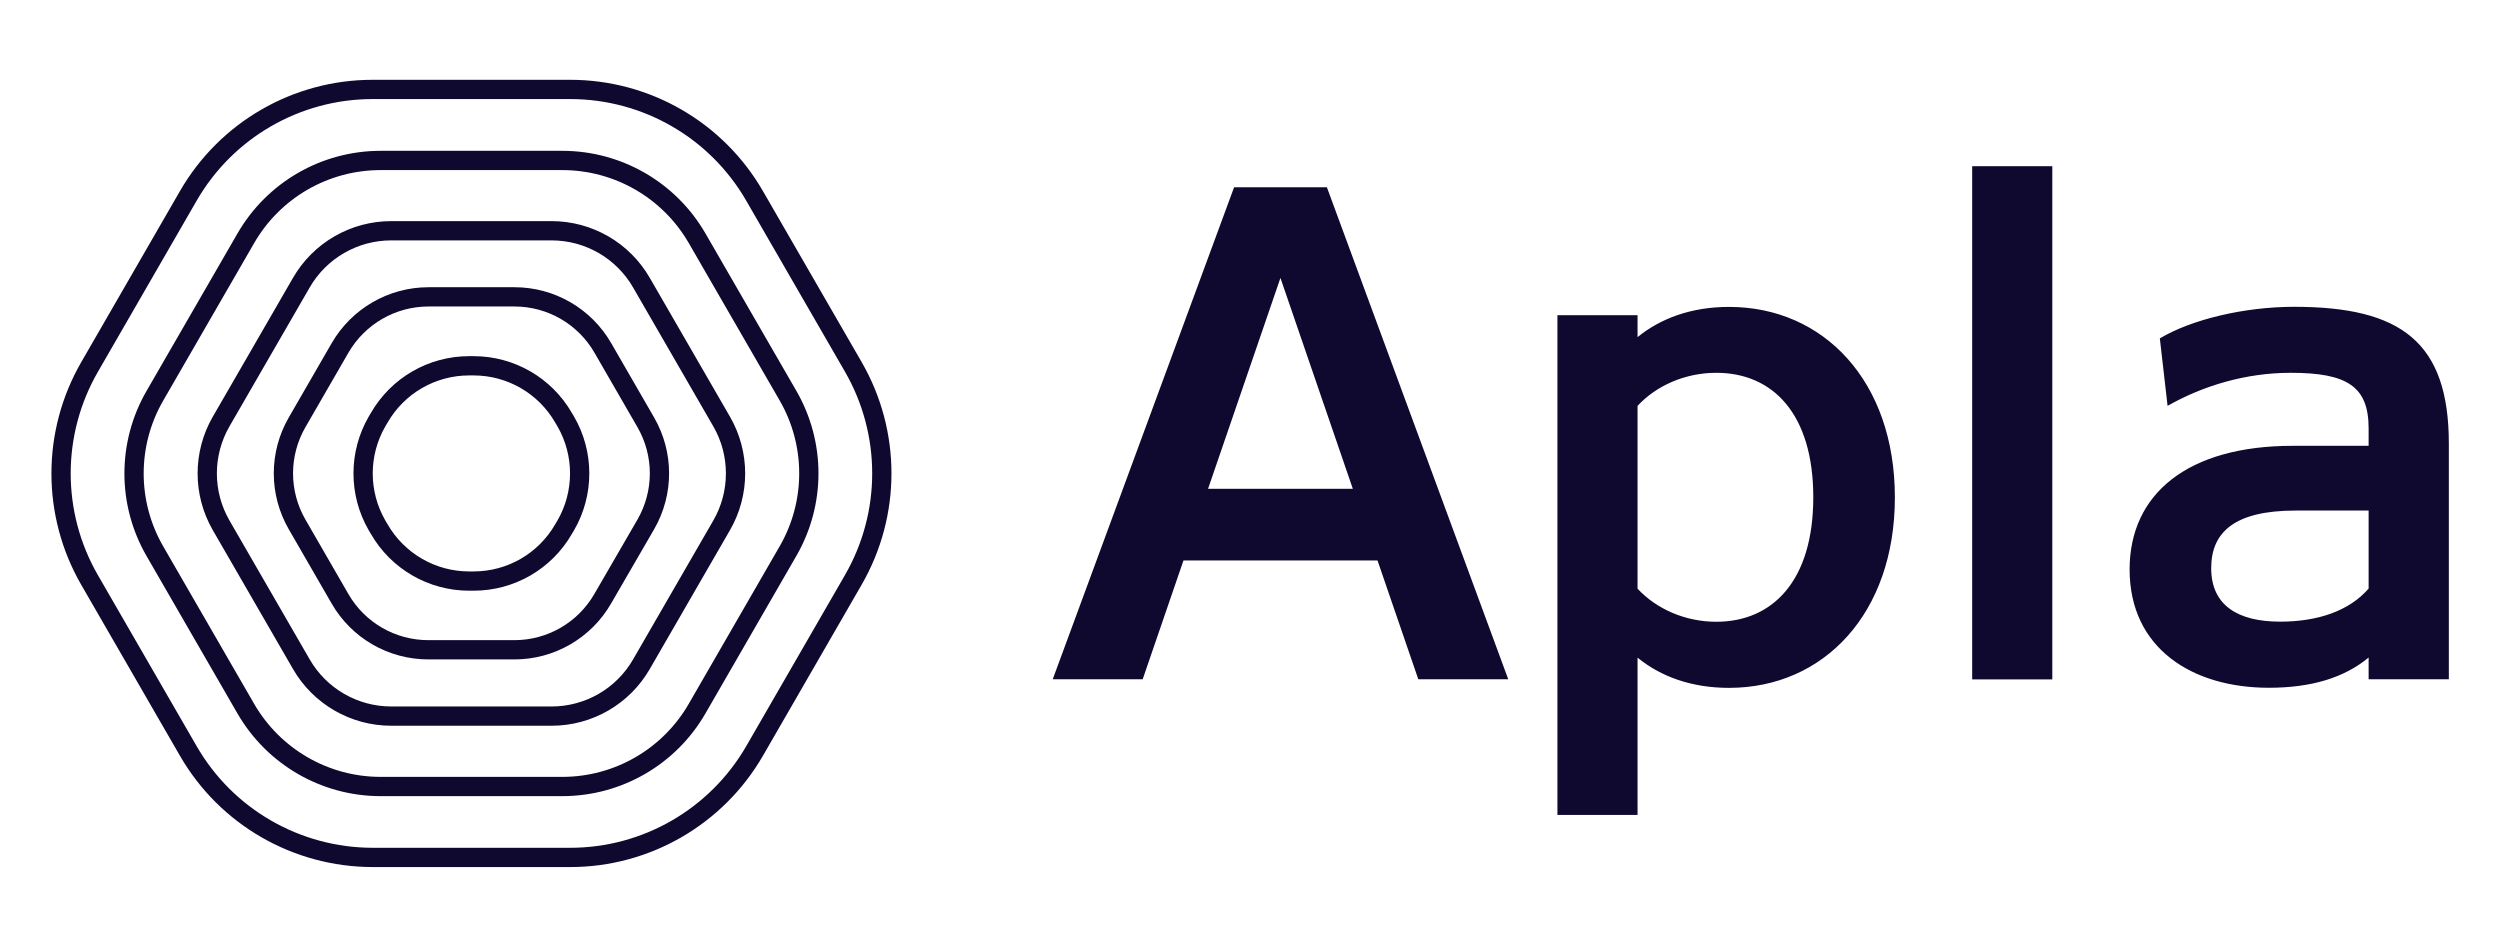
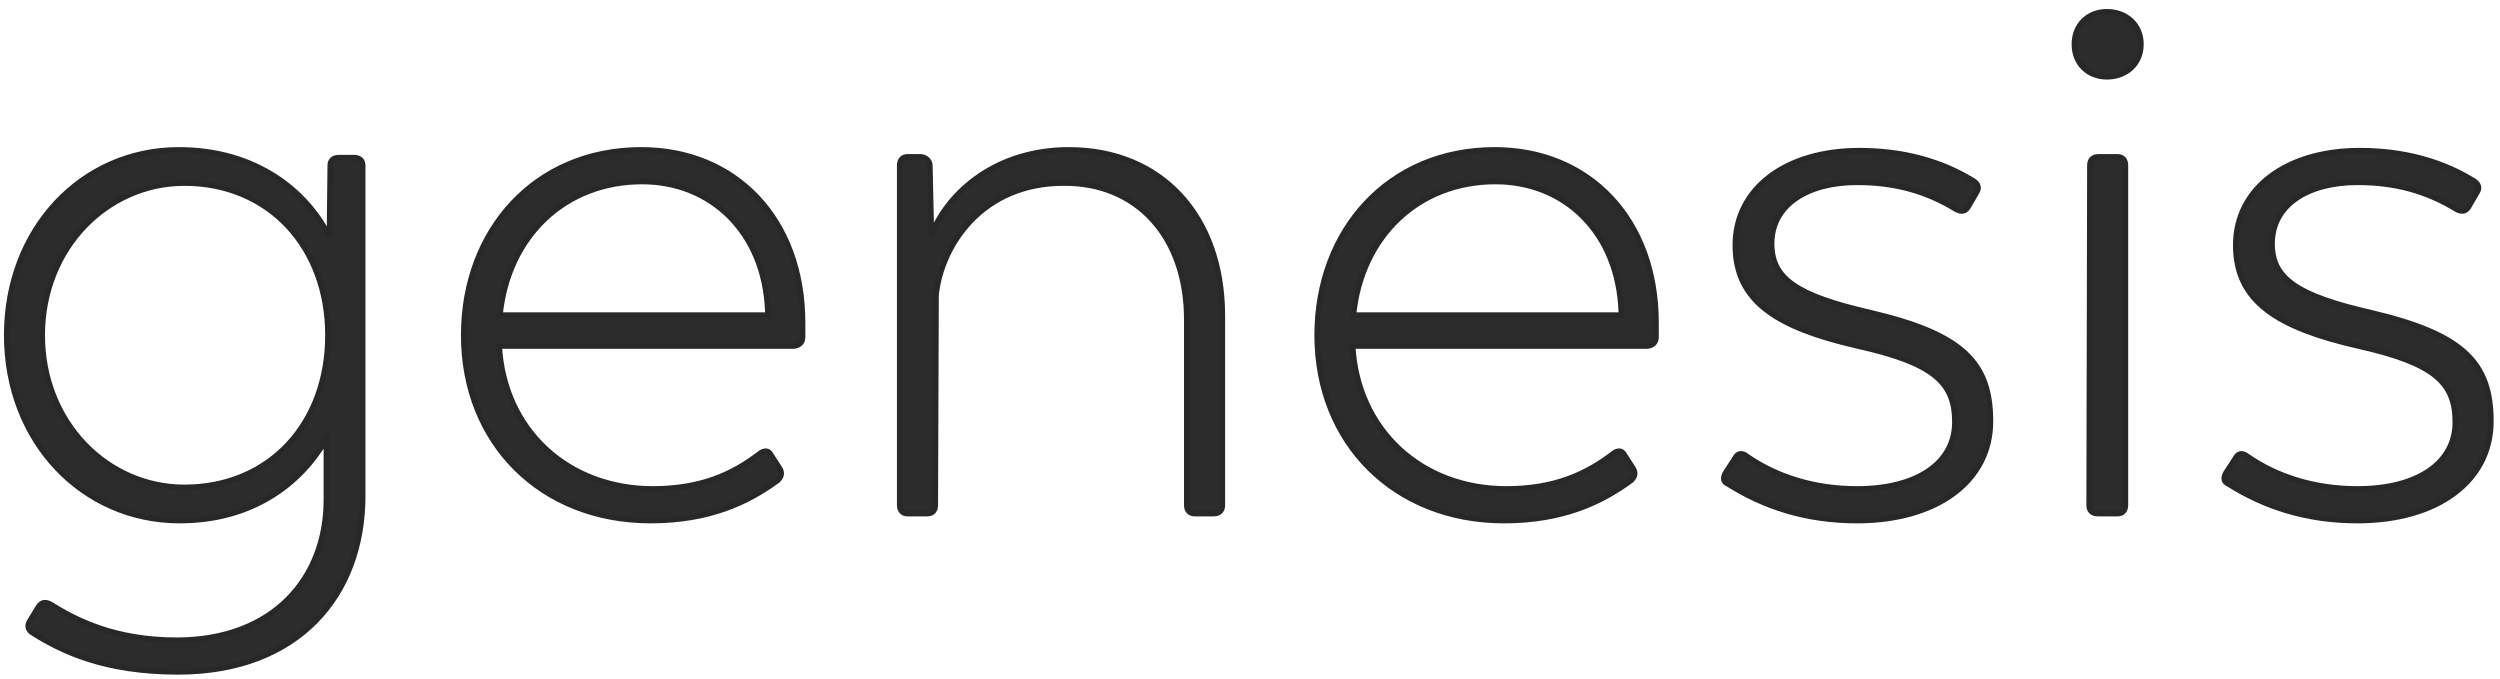
- <svg xmlns="http://www.w3.org/2000/svg" version="1.1" id="Layer_1" x="0px" y="0px" viewBox="840 -55 2390 900" xml:space="preserve">
-   <style type="text/css">
- 	.st0{fill:#0F0930;}
- 	.st1{fill:none;stroke:#0F0930;stroke-width:18.42;stroke-linejoin:round;}
- </style>
-   <g id="Layer_1-2">
-     <path class="st0" d="M2108.5,124h-88.7l-173.4,470.4h86l39-113.6h185.5l39,113.6h86L2108.5,124z M2064.1,210.7l69.2,201.6h-138.4   L2064.1,210.7z M2405.5,246.3h-76.6v477.8h76.6V573.7c22.2,18.2,51.8,28.9,87.4,28.9c90.7,0,158.6-71.2,158.6-182.1   s-67.9-182.1-158.6-182.1c-35.6,0-65.2,10.8-87.4,28.9V246.3z M2405.5,333c18.1-19.5,45.7-31.6,75.3-31.6c53.8,0,92.7,39,92.7,119   s-39,119-92.7,119c-29.6,0-57.1-12.1-75.3-31.6V333L2405.5,333z M2725.4,594.5h76.6V103.9h-76.6V594.5z M3009,602.5   c40.3,0,71.9-9.4,95.4-28.9v20.8h76.7V369.3c0-97.4-45.7-131-147.9-131c-47.7,0-98.1,12.1-128.4,30.2l7.4,64.5   c34.3-19.5,75.3-31.6,117.6-31.6c53.8,0,74.6,12.8,74.6,53.1v16.7h-72.6c-100.1,0-155.9,45.7-155.9,118.3   C2876,564.9,2935.8,602.5,3009,602.5L3009,602.5z M3019.8,539.3c-40.3,0-65.9-15.5-65.9-51.1c0-34.3,22.2-55.1,80.6-55.1h69.9v74.6   C3085.6,529.3,3055.4,539.3,3019.8,539.3z" />
-     <path class="st1" d="M1655.8,499.3c36.3-63,36.3-140.5,0-203.5l-94.4-163.5c-36.3-63-103.5-101.8-176.3-101.8h-188.9   c-72.7,0-139.9,38.8-176.2,101.8l-94.4,163.6c-36.3,63-36.3,140.5,0,203.5l94.4,163.5c36.3,63,103.5,101.7,176.2,101.8h188.9   c72.7,0,139.9-38.8,176.3-101.8L1655.8,499.3z M1593.3,471.9c26.6-46,26.6-102.7,0-148.7l-86.9-150.5   c-26.6-46-75.7-74.3-128.8-74.3h-173.8c-53.1,0-102.2,28.3-128.8,74.4l-86.9,150.5c-26.6,46-26.6,102.7,0,148.7l86.9,150.5   c26.6,46,75.7,74.4,128.8,74.4h173.8c53.1,0,102.2-28.3,128.8-74.4L1593.3,471.9L1593.3,471.9z M1529.9,447.2   c17.7-30.7,17.7-68.5,0-99.2l-76.7-132.8c-17.7-30.7-50.5-49.6-85.9-49.6H1214c-35.4,0-68.2,18.9-85.9,49.6L1051.4,348   c-17.7,30.7-17.7,68.5,0,99.2l76.7,132.8c17.7,30.7,50.5,49.6,85.9,49.6h153.3c35.5,0,68.2-18.9,85.9-49.6L1529.9,447.2   L1529.9,447.2z M1457.4,446.3c17.4-30.2,17.4-67.3,0-97.5l-41.1-71.2c-17.4-30.2-49.6-48.8-84.4-48.8h-82.3   c-34.8,0-67,18.6-84.5,48.8l-41.1,71.2c-17.4,30.2-17.4,67.3,0,97.5l41.1,71.2c17.4,30.2,49.6,48.7,84.4,48.7h82.3   c34.8,0,67-18.6,84.4-48.8L1457.4,446.3L1457.4,446.3z M1380.9,447.2c17.7-30.7,17.7-68.5,0-99.2l-2.2-3.7   c-17.7-30.7-50.5-49.6-85.9-49.6h-4.3c-35.5,0-68.2,18.9-85.9,49.6l-2.2,3.7c-17.7,30.7-17.7,68.5,0,99.2l2.2,3.7   c17.7,30.7,50.5,49.6,85.9,49.6h4.3c35.5,0,68.2-18.9,85.9-49.6L1380.9,447.2z" />
+ <svg xmlns="http://www.w3.org/2000/svg" width="464px" height="126px" viewBox="0 0 464 126" version="1.1">
+   <defs />
+   <g id="Page-1" stroke="none" stroke-width="1" fill="none" fill-rule="evenodd">
+     <g id="genesis_logo_4bright" transform="translate(-148, -93)">
+       <rect id="Rectangle-path" x="0.997" y="0.002" width="757.55" height="320.141" />
+       <g id="Group" transform="translate(148.6417, 95.02722)" stroke="#282828" stroke-width="1.002" fill="#2C2C2C" fill-rule="nonzero">
+         <path d="M65.1,27.215 L62.22,27.215 C61.21,27.215 60.64,27.791 60.64,28.655 L60.49,41.903 C56.17,33.263 46.67,25.775 32.56,25.775 C14.56,25.775 0.59,40.463 0.59,60.191 C0.59,79.919 14.7,94.607 32.7,94.607 C45.95,94.607 55.02,87.983 59.92,79.487 L59.92,90.719 C59.92,105.263 50.13,116.783 32.13,116.783 C20.61,116.783 13.41,113.039 8.8,110.159 C7.79,109.583 7.07,109.727 6.49,110.591 L4.91,113.183 C4.33,114.047 4.48,114.911 5.49,115.487 C10.96,118.943 18.88,122.687 32.41,122.687 C54.73,122.687 66.69,108.431 66.69,89.999 L66.69,28.655 C66.69,27.791 66.11,27.215 65.1,27.215 Z M33.57,88.415 C19.31,88.415 7.21,76.463 7.21,60.191 C7.21,43.919 19.31,31.967 33.57,31.967 C49.41,31.967 60.21,43.919 60.21,60.191 C60.21,76.607 49.41,88.415 33.57,88.415 Z" id="Shape" />
+         <path d="M148.33,57.887 C148.33,38.591 135.81,25.775 118.38,25.775 C98.65,25.775 85.41,40.751 85.41,60.191 C85.41,80.207 99.81,94.607 120.11,94.607 C131.05,94.607 138.25,91.151 143.73,87.119 C144.45,86.399 144.59,85.679 144.01,84.815 L142.43,82.367 C142,81.503 141.13,81.503 140.27,82.223 C135.37,85.967 129.47,88.703 120.54,88.703 C104.7,88.703 92.89,77.759 92.03,62.207 L146.61,62.207 C147.47,62.207 148.33,61.631 148.33,60.623 L148.33,57.887 Z M118.53,31.679 C131.34,31.679 141.28,41.039 141.85,55.727 L141.85,56.447 L92.17,56.447 C93.61,41.903 104.13,31.679 118.53,31.679 Z" id="Shape" />
+         <path d="M197.73,25.775 C184.62,25.775 175.55,33.263 172.24,41.471 L171.95,28.655 C171.95,27.791 171.09,27.071 170.22,27.071 L167.77,27.071 C166.91,27.071 166.33,27.647 166.33,28.655 L166.33,91.727 C166.33,92.735 166.91,93.311 167.77,93.311 L171.52,93.311 C172.38,93.311 172.96,92.735 172.96,91.727 L173.1,52.703 C174.11,43.343 181.74,31.967 196.72,31.967 C210.4,31.823 219.61,41.903 219.61,57.311 L219.61,91.727 C219.61,92.735 220.19,93.311 221.05,93.311 L224.65,93.311 C225.66,93.311 226.24,92.735 226.24,91.727 L226.24,56.591 C226.24,38.015 214.86,25.775 197.73,25.775 Z" id="Shape" />
+         <path d="M306.73,57.887 C306.73,38.591 294.21,25.775 276.78,25.775 C257.05,25.775 243.81,40.751 243.81,60.191 C243.81,80.207 258.21,94.607 278.51,94.607 C289.45,94.607 296.65,91.151 302.13,87.119 C302.85,86.399 302.99,85.679 302.41,84.815 L300.83,82.367 C300.4,81.503 299.53,81.503 298.67,82.223 C293.77,85.967 287.87,88.703 278.94,88.703 C263.1,88.703 251.29,77.759 250.43,62.207 L305.01,62.207 C305.87,62.207 306.73,61.631 306.73,60.623 L306.73,57.887 Z M276.93,31.679 C289.74,31.679 299.68,41.039 300.25,55.727 L300.25,56.447 L250.57,56.447 C252.01,41.903 262.53,31.679 276.93,31.679 Z" id="Shape" />
+         <path d="M344.03,94.607 C358.86,94.607 368.8,87.263 368.8,76.175 C368.8,65.375 363.76,60.047 346.62,56.015 C332.8,52.847 328.19,49.679 328.19,43.199 C328.19,35.999 334.81,31.823 344.03,31.823 C350.94,31.823 356.85,33.407 362.46,36.863 C363.33,37.295 364.05,37.295 364.62,36.431 L366.21,33.695 C366.78,32.831 366.49,32.111 365.63,31.535 C361.6,29.087 354.83,25.919 344.46,25.919 C330.78,25.919 321.42,32.975 321.42,43.487 C321.42,53.855 329.05,58.751 344.17,62.207 C358.29,65.375 362.17,68.975 362.17,76.319 C362.17,83.951 355.12,88.703 344.03,88.703 C335.68,88.703 328.77,86.255 323.58,82.655 C322.72,81.935 321.85,82.079 321.42,82.943 L319.55,85.823 C319.12,86.687 319.12,87.407 320.13,87.839 C326.75,92.015 334.53,94.607 344.03,94.607 Z" id="Shape" />
+         <path d="M390.4,12.239 C394,12.239 396.73,9.791 396.73,6.191 C396.73,2.591 394,0.143 390.4,0.143 C386.94,0.143 384.35,2.591 384.35,6.191 C384.35,9.791 386.94,12.239 390.4,12.239 Z M388.67,93.311 L392.41,93.311 C393.28,93.311 393.85,92.735 393.85,91.727 L393.85,28.655 C393.85,27.647 393.28,27.071 392.41,27.071 L388.81,27.071 C387.81,27.071 387.23,27.647 387.23,28.655 L387.09,91.727 C387.09,92.735 387.66,93.311 388.67,93.311 Z" id="Shape" />
+         <path d="M436.91,94.607 C451.74,94.607 461.68,87.263 461.68,76.175 C461.68,65.375 456.64,60.047 439.5,56.015 C425.68,52.847 421.07,49.679 421.07,43.199 C421.07,35.999 427.69,31.823 436.91,31.823 C443.82,31.823 449.73,33.407 455.34,36.863 C456.21,37.295 456.93,37.295 457.5,36.431 L459.09,33.695 C459.66,32.831 459.37,32.111 458.51,31.535 C454.48,29.087 447.71,25.919 437.34,25.919 C423.66,25.919 414.3,32.975 414.3,43.487 C414.3,53.855 421.93,58.751 437.05,62.207 C451.17,65.375 455.05,68.975 455.05,76.319 C455.05,83.951 448,88.703 436.91,88.703 C428.56,88.703 421.65,86.255 416.46,82.655 C415.6,81.935 414.73,82.079 414.3,82.943 L412.43,85.823 C412,86.687 412,87.407 413.01,87.839 C419.63,92.015 427.41,94.607 436.91,94.607 Z" id="Shape" />
+       </g>
+     </g>
+     <g id="Artboard" />
  </g>
</svg>
